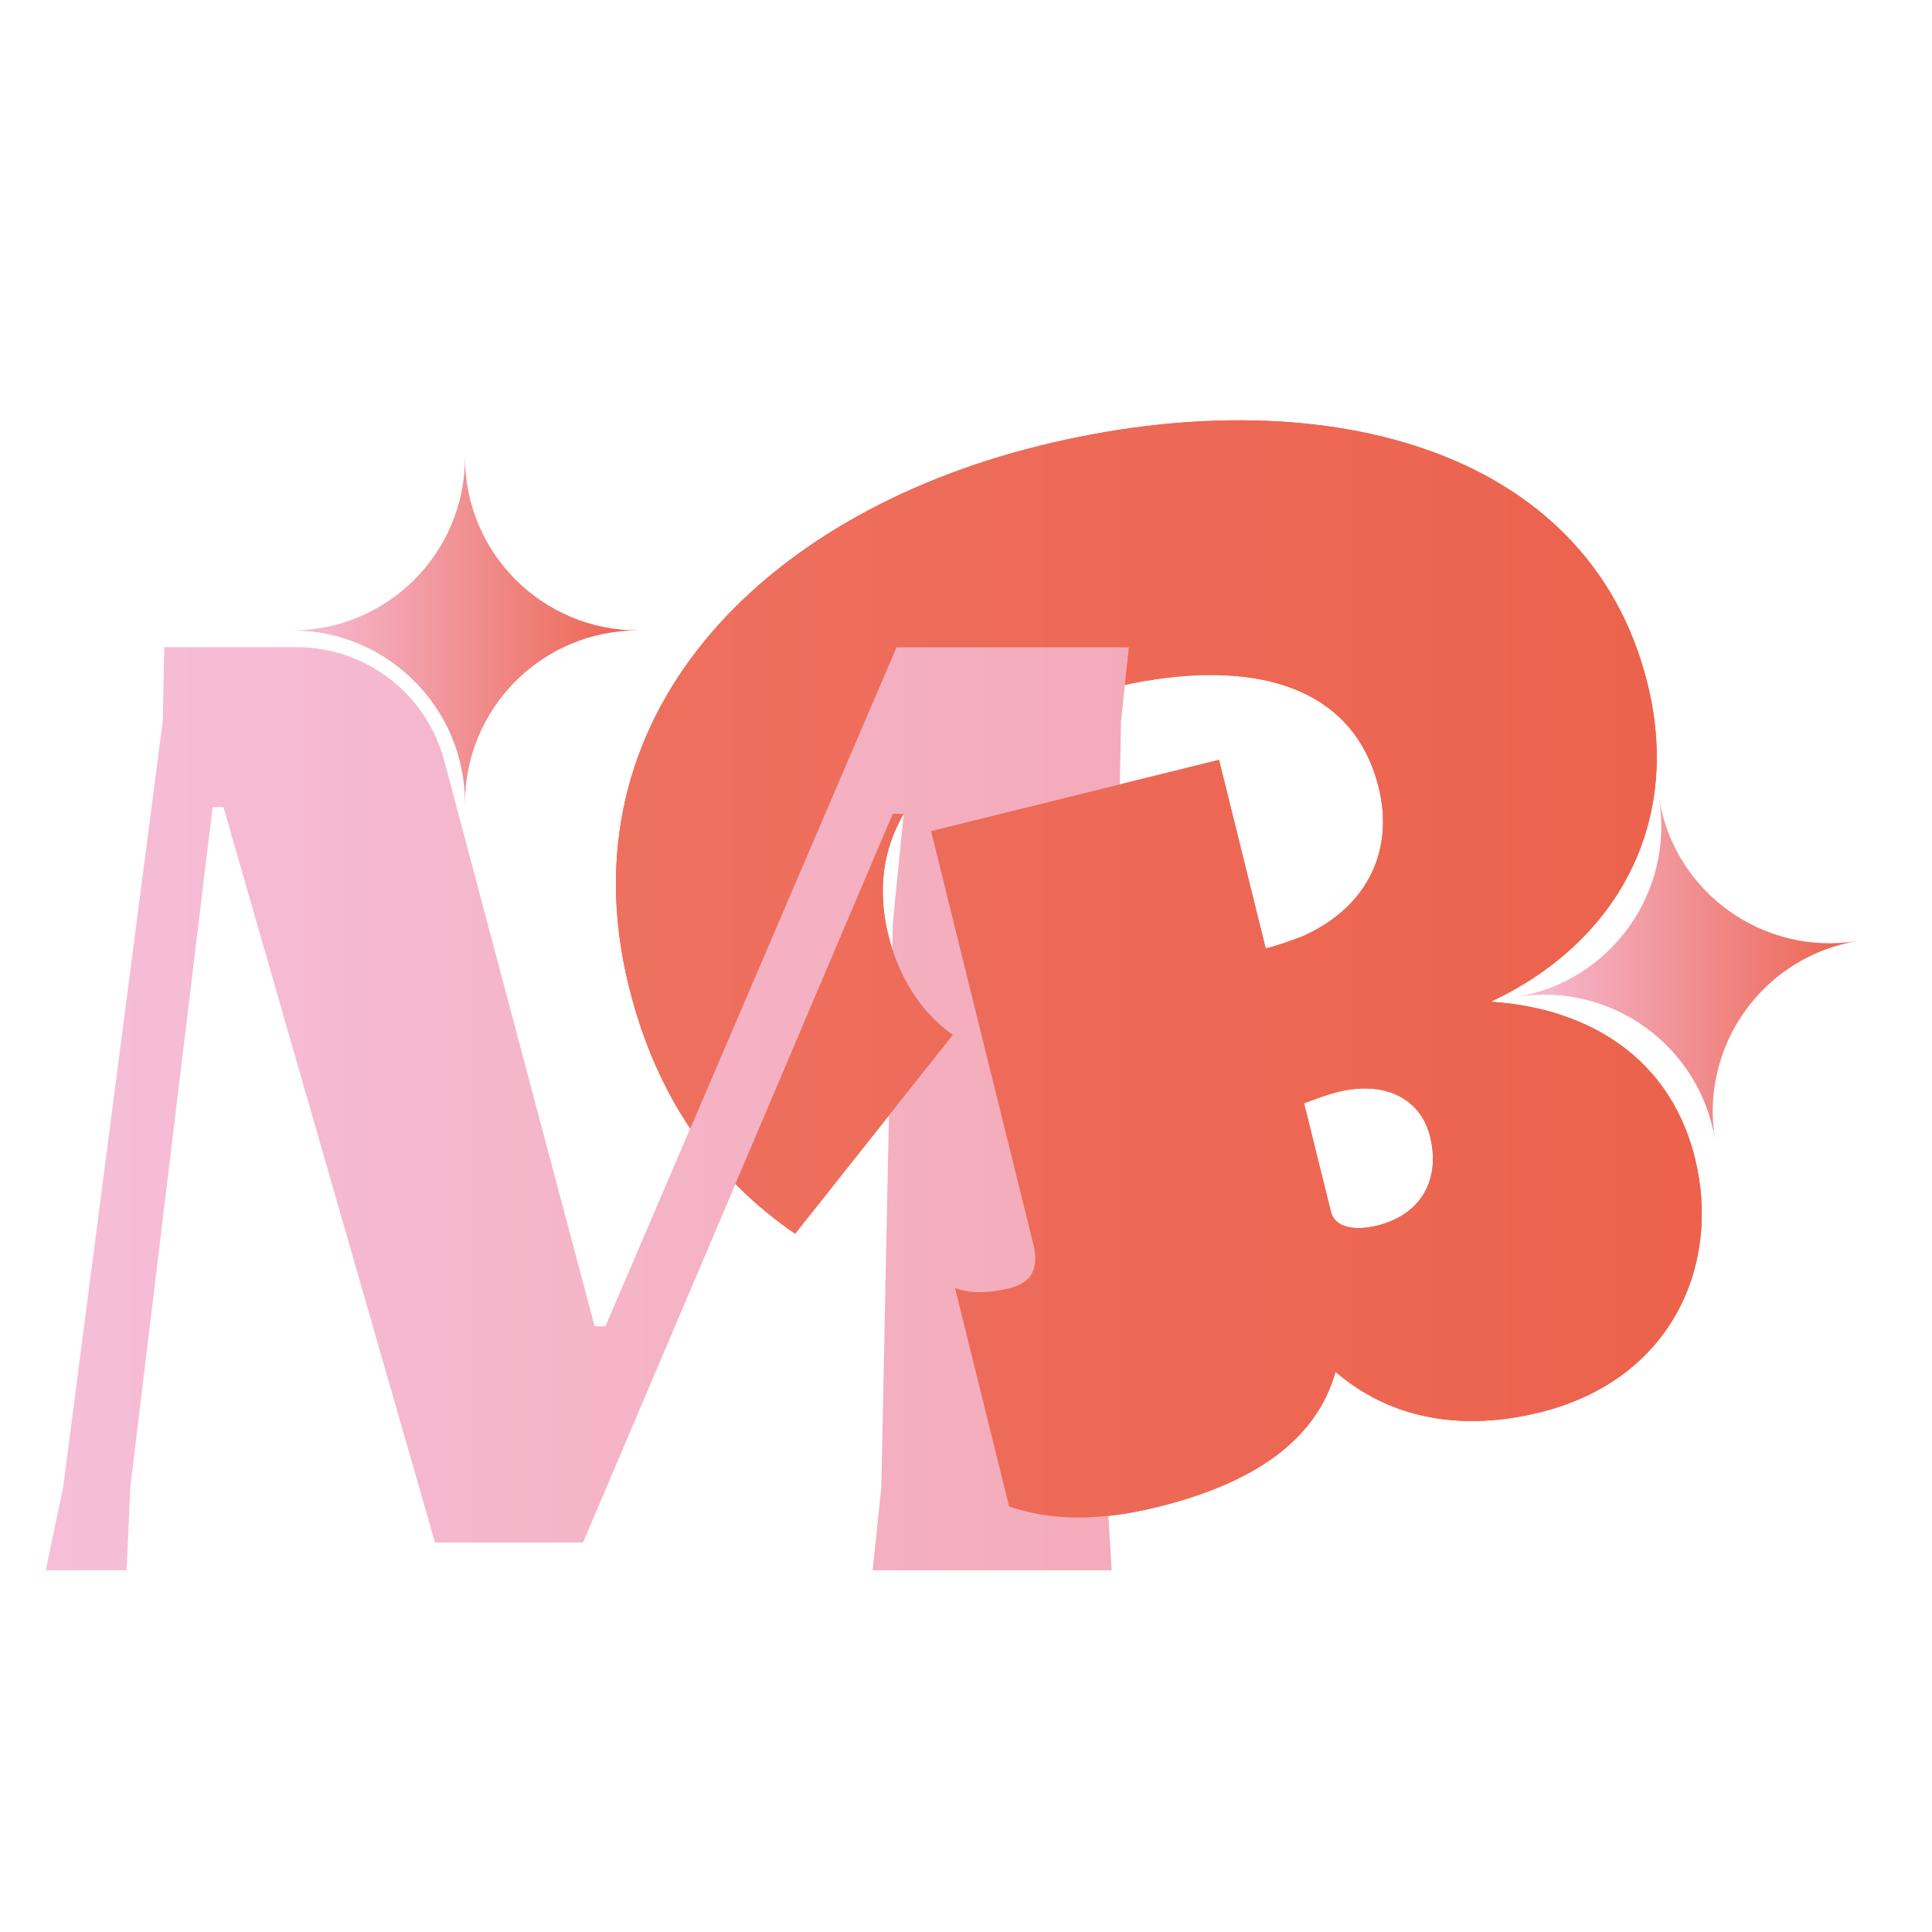
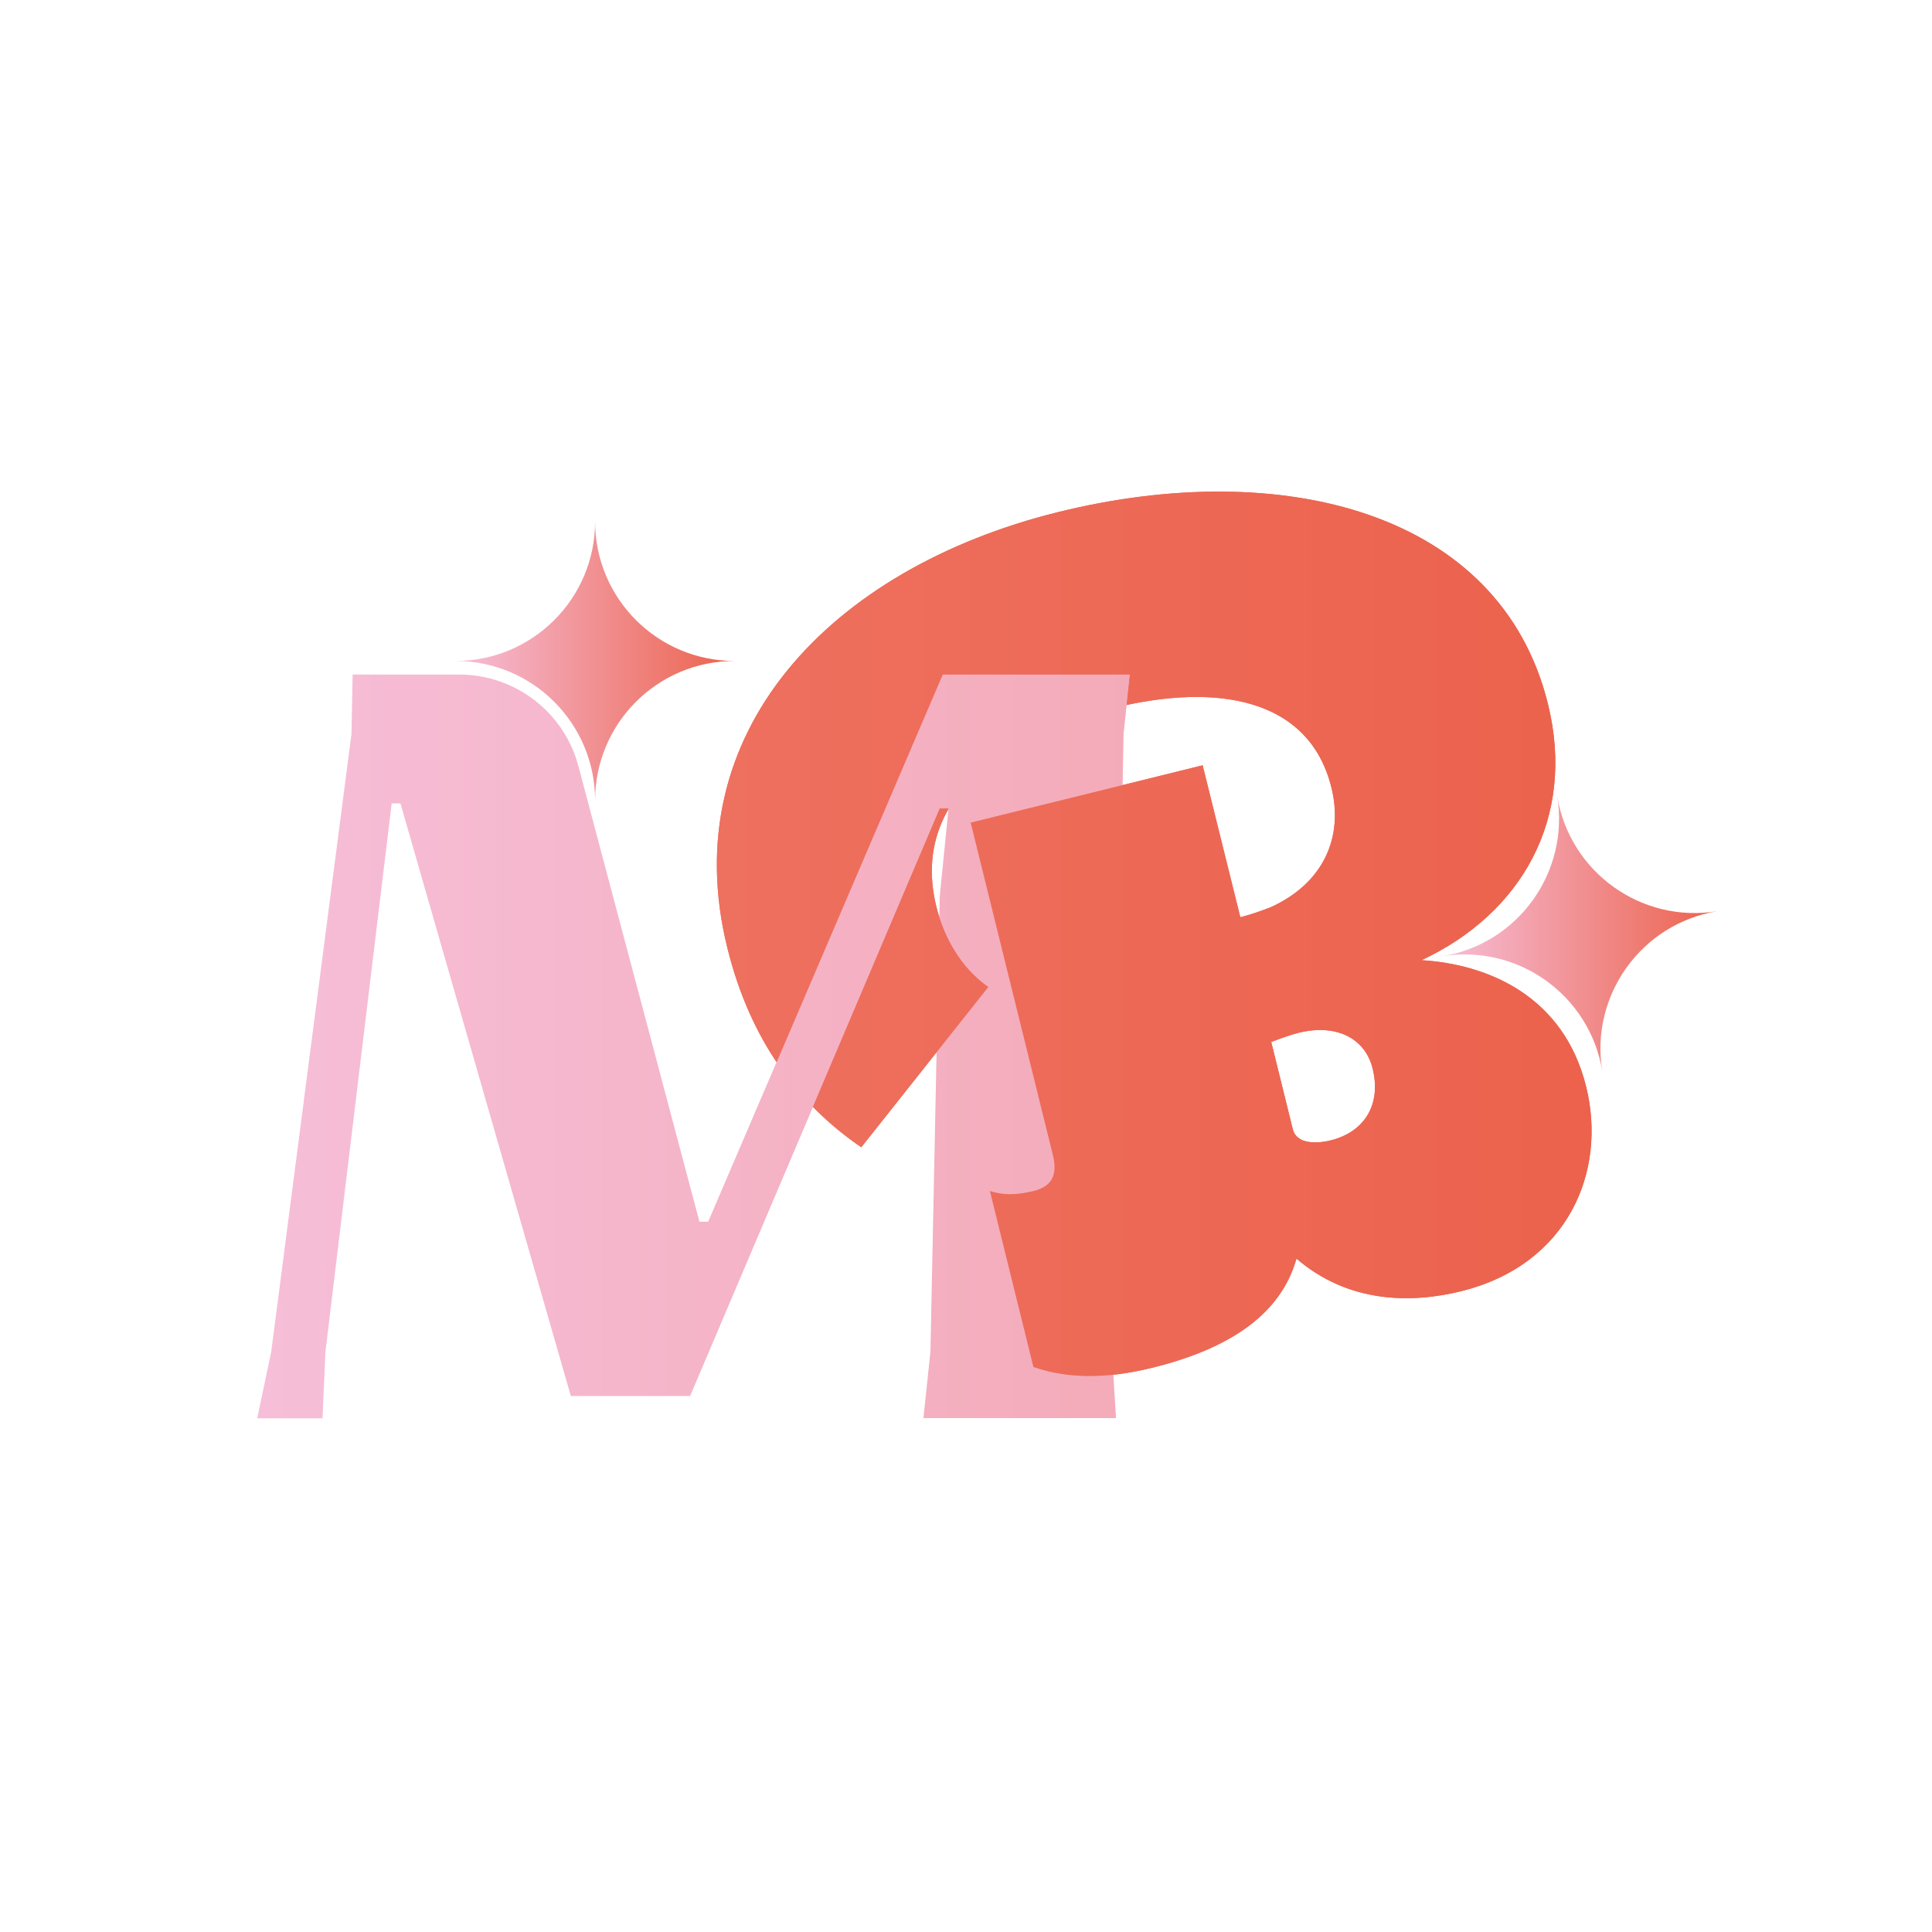
- <svg xmlns="http://www.w3.org/2000/svg" id="Calque_1" data-name="Calque 1" viewBox="0 0 595.28 595.28">
-   <defs>
-     <style>
-       .cls-1, .cls-2 {
-         fill: none;
-       }
- 
-       .cls-3 {
-         fill: url(#Dégradé_sans_nom_12);
-       }
- 
-       .cls-4 {
-         fill: url(#Dégradé_sans_nom_3);
-       }
- 
-       .cls-5 {
-         fill: url(#Dégradé_sans_nom_4);
-       }
- 
-       .cls-6 {
-         fill: url(#Dégradé_sans_nom_9);
-       }
- 
-       .cls-2 {
-         clip-path: url(#clippath);
-       }
-     </style>
-     <linearGradient id="Dégradé_sans_nom_12" data-name="Dégradé sans nom 12" x1="189.77" y1="298.56" x2="524.35" y2="298.56" gradientUnits="userSpaceOnUse">
-       <stop offset="0" stop-color="#ee705f" />
-       <stop offset="1" stop-color="#ec624c" />
+ <svg xmlns="http://www.w3.org/2000/svg" xmlns:xlink="http://www.w3.org/1999/xlink" version="1.1" id="Calque_1" x="0px" y="0px" viewBox="0 0 994.4 994.4" style="enable-background:new 0 0 994.4 994.4;" xml:space="preserve">
+   <style type="text/css">
+ 	.st0{fill:url(#SVGID_1_);}
+ 	.st1{fill:url(#SVGID_00000034806462245612028450000007961541089195896749_);}
+ 	.st2{clip-path:url(#SVGID_00000093155540560691977390000000016023891221692071_);}
+ 	.st3{fill:url(#SVGID_00000115500906432175529270000000976425091985420700_);}
+ 	.st4{fill:url(#SVGID_00000018918934435058840090000015682760821784031398_);}
+ 	.st5{fill:url(#SVGID_00000129915488084024356460000004364508930756772025_);}
+ </style>
+   <g>
+     <g>
+       <linearGradient id="SVGID_1_" gradientUnits="userSpaceOnUse" x1="368.848" y1="114.409" x2="819.213" y2="114.409" gradientTransform="matrix(1 0 0 -1 0 595)">
+         <stop offset="0" style="stop-color:#EE705F" />
+         <stop offset="1" style="stop-color:#EC624C" />
+       </linearGradient>
+       <path class="st0" d="M816.4,559.4c10.7,43.2-9,91.5-64.4,105.2c-25.5,6.3-57.9,6.3-84.7-16.8c-8.1,28.6-34.1,46.2-73.9,56.1    c-24.9,6.2-44.8,5.5-61.5-0.3L509.5,613c6.5,2.1,13.1,2.3,22.5,0c9.3-2.3,12.5-8.1,9.9-18.6l-42.3-171L619,393.9l19.4,78.2    c5.6-1.4,10.4-3.2,15.3-5c27.9-12.5,37.8-36.6,31.6-61.7c-11.4-46.1-59-54.2-112.5-40.9c-58.5,14.5-104.3,48.1-90.8,102.4    c3.8,15.2,12.3,31,26.7,41.1l-65.4,82.5c-32.6-22.3-57.2-55.2-68.9-102.5C346.8,377,427.5,292.6,544.5,263.6    c115.1-28.5,227.6-0.6,252.2,98.6c14.7,59.5-14.1,108.2-65,132C765.8,496.3,804.9,512.6,816.4,559.4L816.4,559.4z M706.5,550    c-3.9-15.8-18.9-23.2-38.2-18.4c-4.4,1.1-9.2,2.9-14,4.7l11.1,44.9c1.7,7,10.5,7.9,19.3,5.8C702.7,582.6,711,568.1,706.5,550    L706.5,550z" />
+       <linearGradient id="SVGID_00000157294932353637072690000003999634923885606279_" gradientUnits="userSpaceOnUse" x1="132.384" y1="56.43" x2="581.644" y2="56.43" gradientTransform="matrix(1 0 0 -1 0 595)">
+         <stop offset="0" style="stop-color:#F6BED8" />
+         <stop offset="1" style="stop-color:#F4ABB9" />
+       </linearGradient>
+       <path style="fill:url(#SVGID_00000157294932353637072690000003999634923885606279_);" d="M132.4,730l7.2-34.3l41.3-317.9l0.6-30.6    h54.9c28.7,0,53.9,19.3,61.3,47.1L360,628.8h4.5l120.7-281.7h96.4l-3.3,30.6l-6,317.6l2.1,34.6h-99.1l3.6-34.3l4.8-234.4l4.5-45    h-4.5L355.2,718.5h-61.4l-87.7-305h-4.5l-34.1,282.2l-1.5,34.3L132.4,730L132.4,730z" />
+       <g>
+         <defs>
+           <path id="SVGID_00000129176479847562228410000003998795424253461888_" d="M366.2,250.4v460.4h455.7V250.4H366.2z M579.8,364.2      c-2.2,0.5-4.5,1-6.7,1.5c-52.1,12.9-75.4,34.7-85.3,54.6l0.4-4.1h-4.5l-65.8,154.8c-6.9-7-13.2-14.7-18.8-22.9l86.1-201h96.4      L579.8,364.2L579.8,364.2z" />
+         </defs>
+         <clipPath id="SVGID_00000080905582562565071010000018037346672949374394_">
+           <use xlink:href="#SVGID_00000129176479847562228410000003998795424253461888_" style="overflow:visible;" />
+         </clipPath>
+         <g style="clip-path:url(#SVGID_00000080905582562565071010000018037346672949374394_);">
+           <linearGradient id="SVGID_00000029765303716339849940000015410662711949556405_" gradientUnits="userSpaceOnUse" x1="368.848" y1="114.409" x2="819.213" y2="114.409" gradientTransform="matrix(1 0 0 -1 0 595)">
+             <stop offset="0" style="stop-color:#EE705F" />
+             <stop offset="1" style="stop-color:#EC624C" />
+           </linearGradient>
+           <path style="fill:url(#SVGID_00000029765303716339849940000015410662711949556405_);" d="M816.4,559.4      c10.7,43.2-9,91.5-64.4,105.2c-25.5,6.3-57.9,6.3-84.7-16.8c-8.1,28.6-34.1,46.2-73.9,56.1c-24.9,6.2-44.8,5.5-61.5-0.3      L509.5,613c6.5,2.1,13.1,2.3,22.5,0c9.3-2.3,12.5-8.1,9.9-18.6l-42.3-171L619,393.9l19.4,78.2c5.6-1.4,10.4-3.2,15.3-5      c27.9-12.5,37.8-36.6,31.6-61.7c-11.4-46.1-59-54.2-112.5-40.9c-58.5,14.5-104.3,48.1-90.8,102.4c3.8,15.2,12.3,31,26.7,41.1      l-65.4,82.5c-32.6-22.3-57.2-55.2-68.9-102.5C346.8,377,427.5,292.6,544.5,263.6c115.1-28.5,227.6-0.6,252.2,98.6      c14.7,59.5-14.1,108.2-65,132C765.8,496.3,804.9,512.6,816.4,559.4L816.4,559.4z M706.5,550c-3.9-15.8-18.9-23.2-38.2-18.4      c-4.4,1.1-9.2,2.9-14,4.7l11.1,44.9c1.7,7,10.5,7.9,19.3,5.8C702.7,582.6,711,568.1,706.5,550L706.5,550z" />
+         </g>
+       </g>
+     </g>
+     <linearGradient id="SVGID_00000047757552769895574960000013359849441171670201_" gradientUnits="userSpaceOnUse" x1="234.496" y1="254.805" x2="378.013" y2="254.805" gradientTransform="matrix(1 0 0 -1 0 595)">
+       <stop offset="0" style="stop-color:#F6BED8" />
+       <stop offset="1" style="stop-color:#EC624C" />
    </linearGradient>
-     <linearGradient id="Dégradé_sans_nom_9" data-name="Dégradé sans nom 9" x1="14.1" y1="341.62" x2="347.85" y2="341.62" gradientUnits="userSpaceOnUse">
-       <stop offset="0" stop-color="#f6bed8" />
-       <stop offset="1" stop-color="#f4abb9" />
+     <path style="fill:url(#SVGID_00000047757552769895574960000013359849441171670201_);" d="M306.3,412L306.3,412   c0-39.6-32.1-71.8-71.8-71.8l0,0c39.6,0,71.8-32.1,71.8-71.8l0,0c0,39.6,32.1,71.8,71.8,71.8l0,0   C338.4,340.2,306.3,372.3,306.3,412z" />
+     <linearGradient id="SVGID_00000059304896617070554380000008558914730714486152_" gradientUnits="userSpaceOnUse" x1="742.27" y1="114.391" x2="883.889" y2="114.391" gradientTransform="matrix(1 0 0 -1 0 595)">
+       <stop offset="0" style="stop-color:#F6BED8" />
+       <stop offset="1" style="stop-color:#EC624C" />
    </linearGradient>
-     <clipPath id="clippath">
-       <path class="cls-1" d="m187.77,127.53v342.07h338.58V127.53H187.77Zm158.71,84.56c-1.66.36-3.32.73-4.99,1.14-38.68,9.58-55.98,25.77-63.36,40.55l.3-3.01h-3.34l-48.9,115.01c-5.16-5.21-9.83-10.9-13.98-17.03l64-149.35h71.65s-1.37,12.68-1.37,12.68Z" />
-     </clipPath>
-     <linearGradient id="Dégradé_sans_nom_4" data-name="Dégradé sans nom 4" x1="89.96" y1="194.24" x2="196.57" y2="194.24" gradientUnits="userSpaceOnUse">
-       <stop offset="0" stop-color="#f6bed8" />
-       <stop offset="1" stop-color="#ec624c" />
-     </linearGradient>
-     <linearGradient id="Dégradé_sans_nom_3" data-name="Dégradé sans nom 3" x1="467.19" y1="298.56" x2="572.4" y2="298.56" gradientUnits="userSpaceOnUse">
-       <stop offset="0" stop-color="#f6bed8" />
-       <stop offset="1" stop-color="#ec624c" />
-     </linearGradient>
-   </defs>
-   <g>
-     <path class="cls-3" d="m522.28,357.06c7.94,32.09-6.72,67.94-47.85,78.12-18.95,4.69-42.99,4.66-62.93-12.5-6.01,21.28-25.34,34.35-54.92,41.67-18.49,4.58-33.31,4.1-45.66-.2l-16.64-67.22c4.8,1.57,9.75,1.73,16.68.01,6.93-1.72,9.31-5.99,7.37-13.79l-31.46-127.06,88.73-21.97,14.39,58.11c4.16-1.03,7.75-2.38,11.34-3.73,20.75-9.28,28.09-27.2,23.47-45.85-8.48-34.26-43.8-40.24-83.55-30.4-43.44,10.75-77.47,35.75-67.49,76.08,2.79,11.27,9.14,23.05,19.82,30.53l-48.59,61.27c-24.21-16.56-42.53-41.02-51.22-76.15-20.4-82.4,39.61-145.12,126.49-166.63,85.5-21.17,169.11-.44,187.36,73.28,10.95,44.23-10.51,80.38-48.32,98.03,25.39,1.54,54.4,13.69,62.99,48.38Zm-81.66-6.94c-2.9-11.71-14.07-17.23-28.4-13.68-3.24.8-6.83,2.15-10.42,3.5l8.27,33.39c1.29,5.2,7.83,5.89,14.31,4.28,13.4-3.32,19.57-14.05,16.24-27.49Z" />
-     <path class="cls-6" d="m14.1,483.83l5.34-25.48,30.71-236.19.45-22.76h40.77c21.35,0,40.03,14.36,45.52,35l46.32,174.25h3.34s89.66-209.25,89.66-209.25h71.65s-2.45,22.76-2.45,22.76l-4.44,235.98,1.56,25.69h-73.65s2.67-25.48,2.67-25.48l3.56-174.17,3.34-33.41h-3.34s-95.46,224.49-95.46,224.49h-45.61s-65.19-226.59-65.19-226.59h-3.34s-25.37,209.67-25.37,209.67l-1.11,25.48H14.1Z" />
-     <g class="cls-2">
-       <path class="cls-3" d="m522.28,357.06c7.94,32.09-6.72,67.94-47.85,78.12-18.95,4.69-42.99,4.66-62.93-12.5-6.01,21.28-25.34,34.35-54.92,41.67-18.49,4.58-33.31,4.1-45.66-.2l-16.64-67.22c4.8,1.57,9.75,1.73,16.68.01,6.93-1.72,9.31-5.99,7.37-13.79l-31.46-127.06,88.73-21.97,14.39,58.11c4.16-1.03,7.75-2.38,11.34-3.73,20.75-9.28,28.09-27.2,23.47-45.85-8.48-34.26-43.8-40.24-83.55-30.4-43.44,10.75-77.47,35.75-67.49,76.08,2.79,11.27,9.14,23.05,19.82,30.53l-48.59,61.27c-24.21-16.56-42.53-41.02-51.22-76.15-20.4-82.4,39.61-145.12,126.49-166.63,85.5-21.17,169.11-.44,187.36,73.28,10.95,44.23-10.51,80.38-48.32,98.03,25.39,1.54,54.4,13.69,62.99,48.38Zm-81.66-6.94c-2.9-11.71-14.07-17.23-28.4-13.68-3.24.8-6.83,2.15-10.42,3.5l8.27,33.39c1.29,5.2,7.83,5.89,14.31,4.28,13.4-3.32,19.57-14.05,16.24-27.49Z" />
-     </g>
+     <path style="fill:url(#SVGID_00000059304896617070554380000008558914730714486152_);" d="M824.7,551.4L824.7,551.4   c-6.4-39.1-43.3-65.6-82.4-59.2l0,0c39.1-6.4,65.6-43.3,59.2-82.4l0,0c6.4,39.1,43.3,65.6,82.4,59.2l0,0   C844.8,475.4,818.3,512.3,824.7,551.4z" />
  </g>
-   <path class="cls-5" d="m143.27,247.55h0c0-29.44-23.87-53.31-53.31-53.31h0c29.44,0,53.31-23.87,53.31-53.31h0c0,29.44,23.87,53.31,53.31,53.31h0c-29.44,0-53.31,23.87-53.31,53.31Z" />
-   <path class="cls-4" d="m528.42,351.16h0c-4.76-29.05-32.18-48.74-61.23-43.98h0c29.05-4.76,48.74-32.18,43.98-61.23h0c4.76,29.05,32.18,48.74,61.23,43.98h0c-29.05,4.76-48.74,32.18-43.98,61.23Z" />
</svg>
